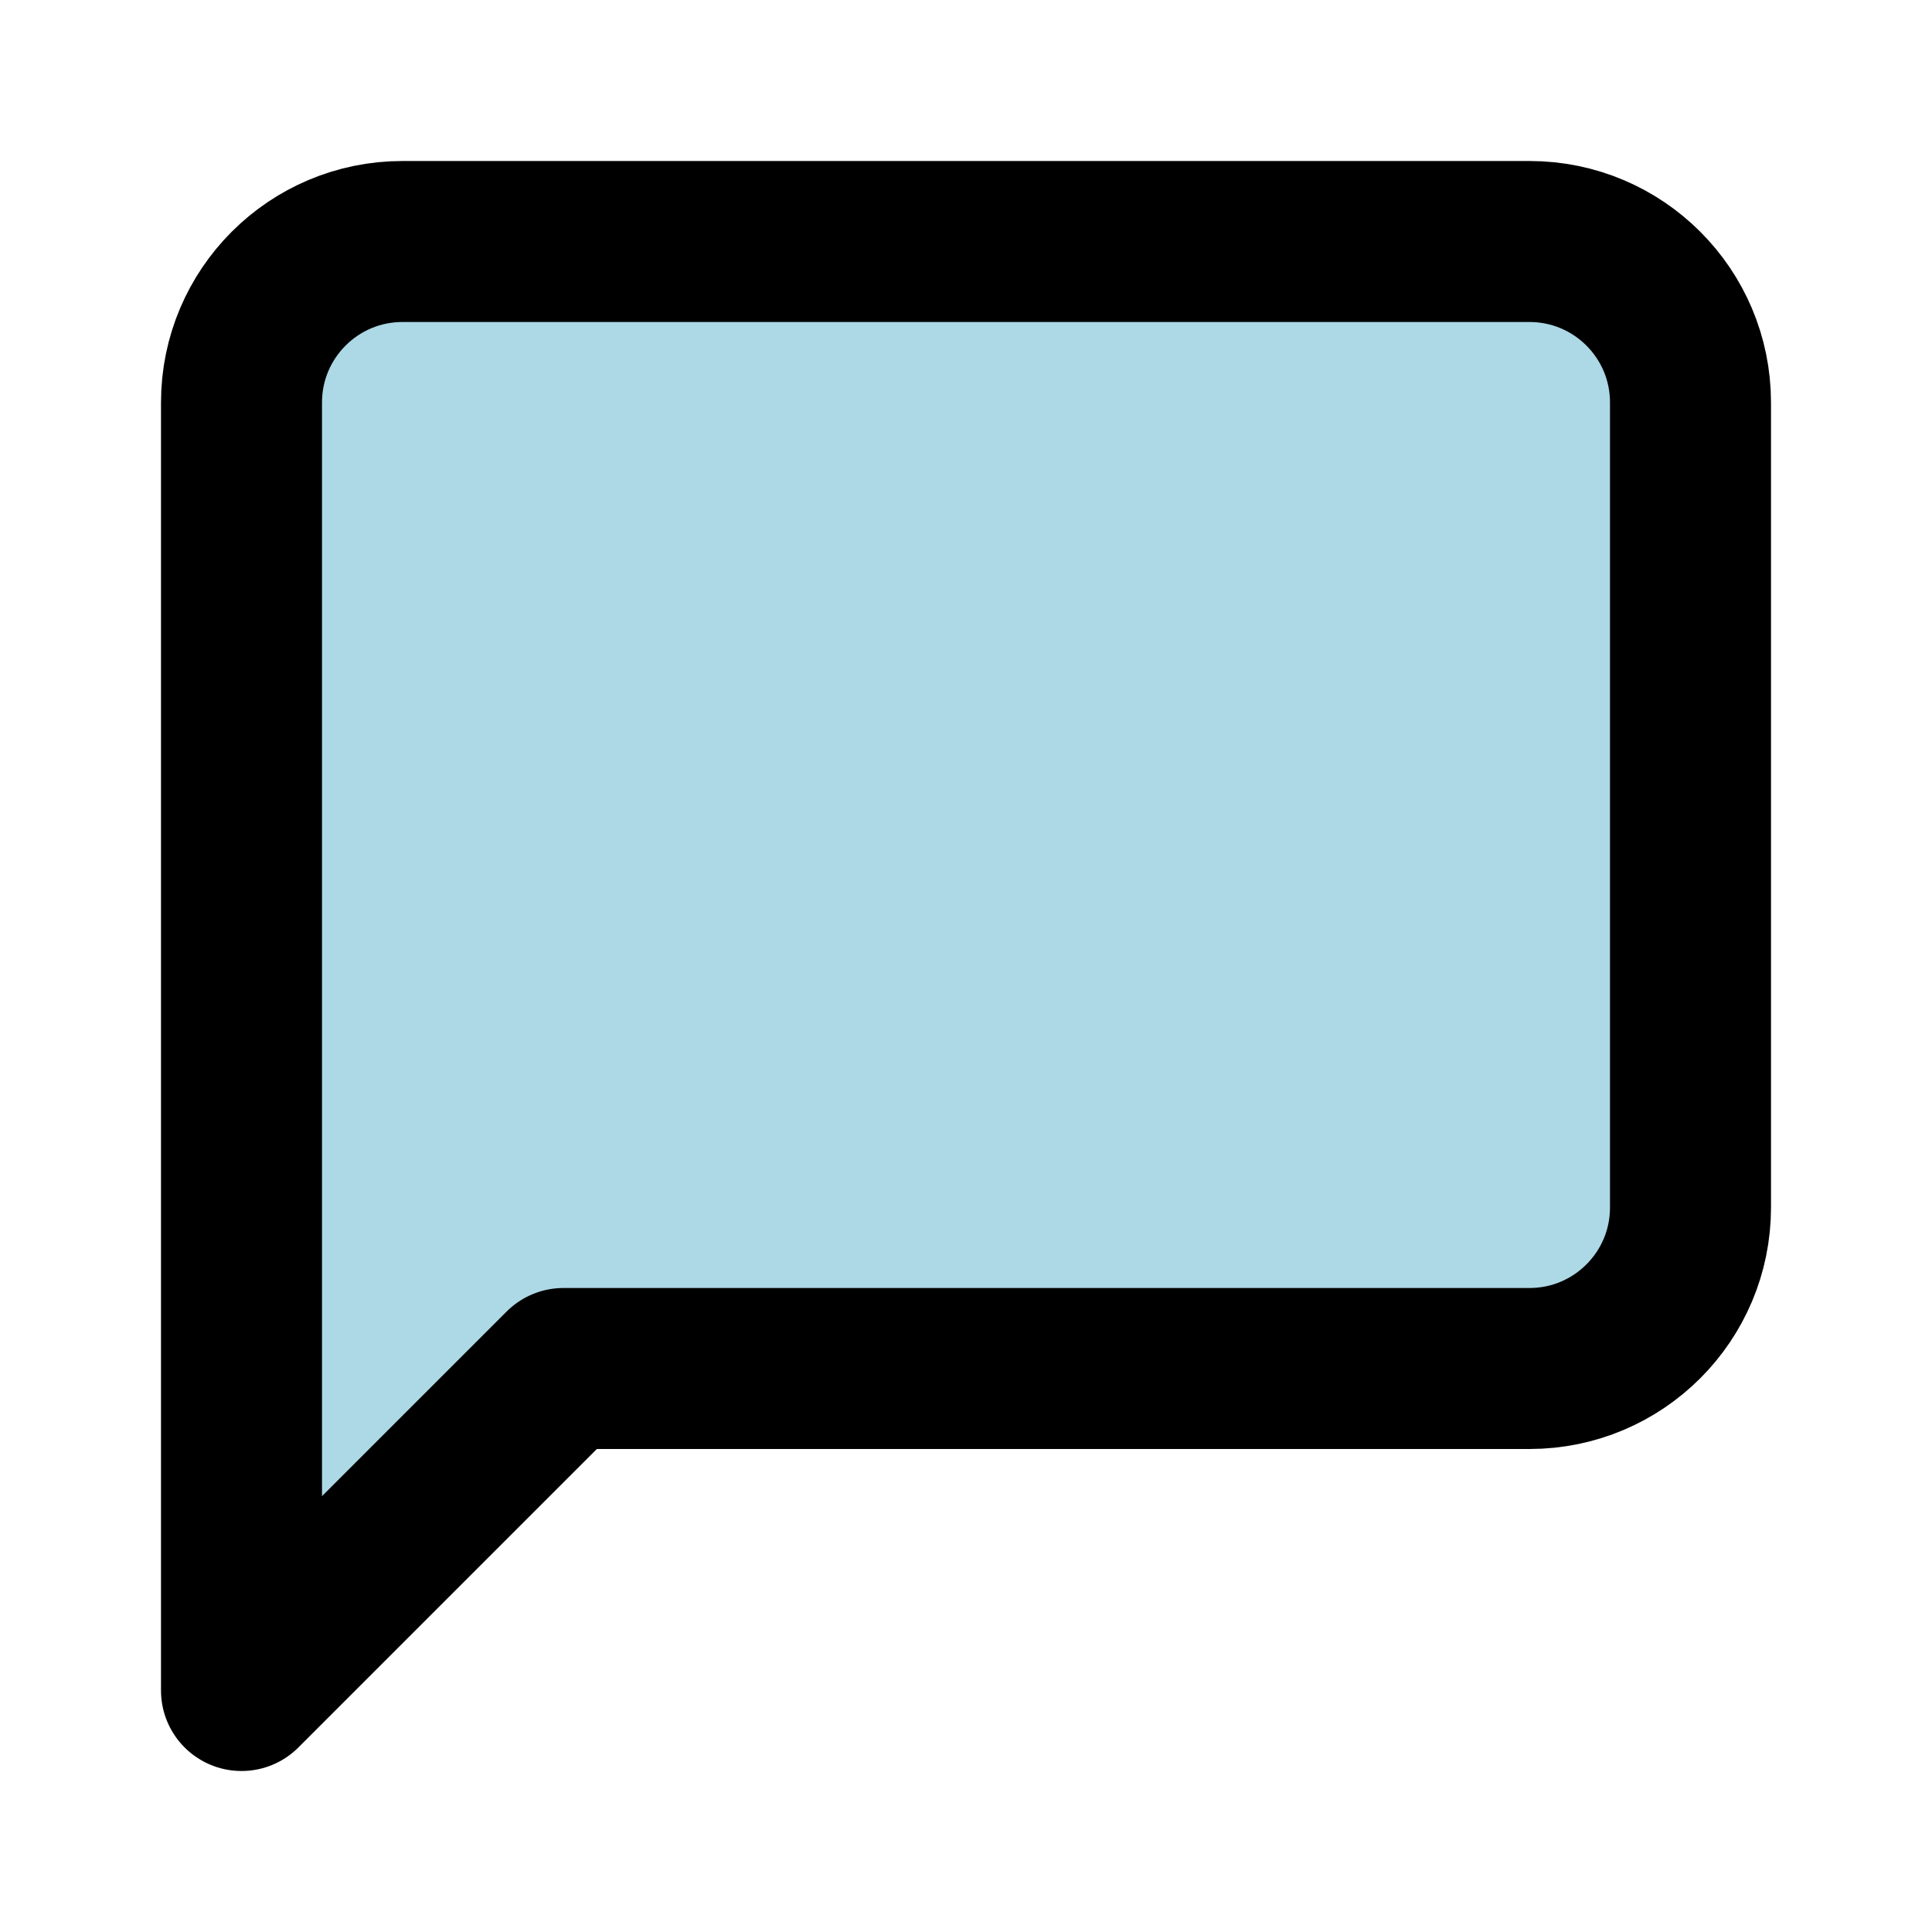
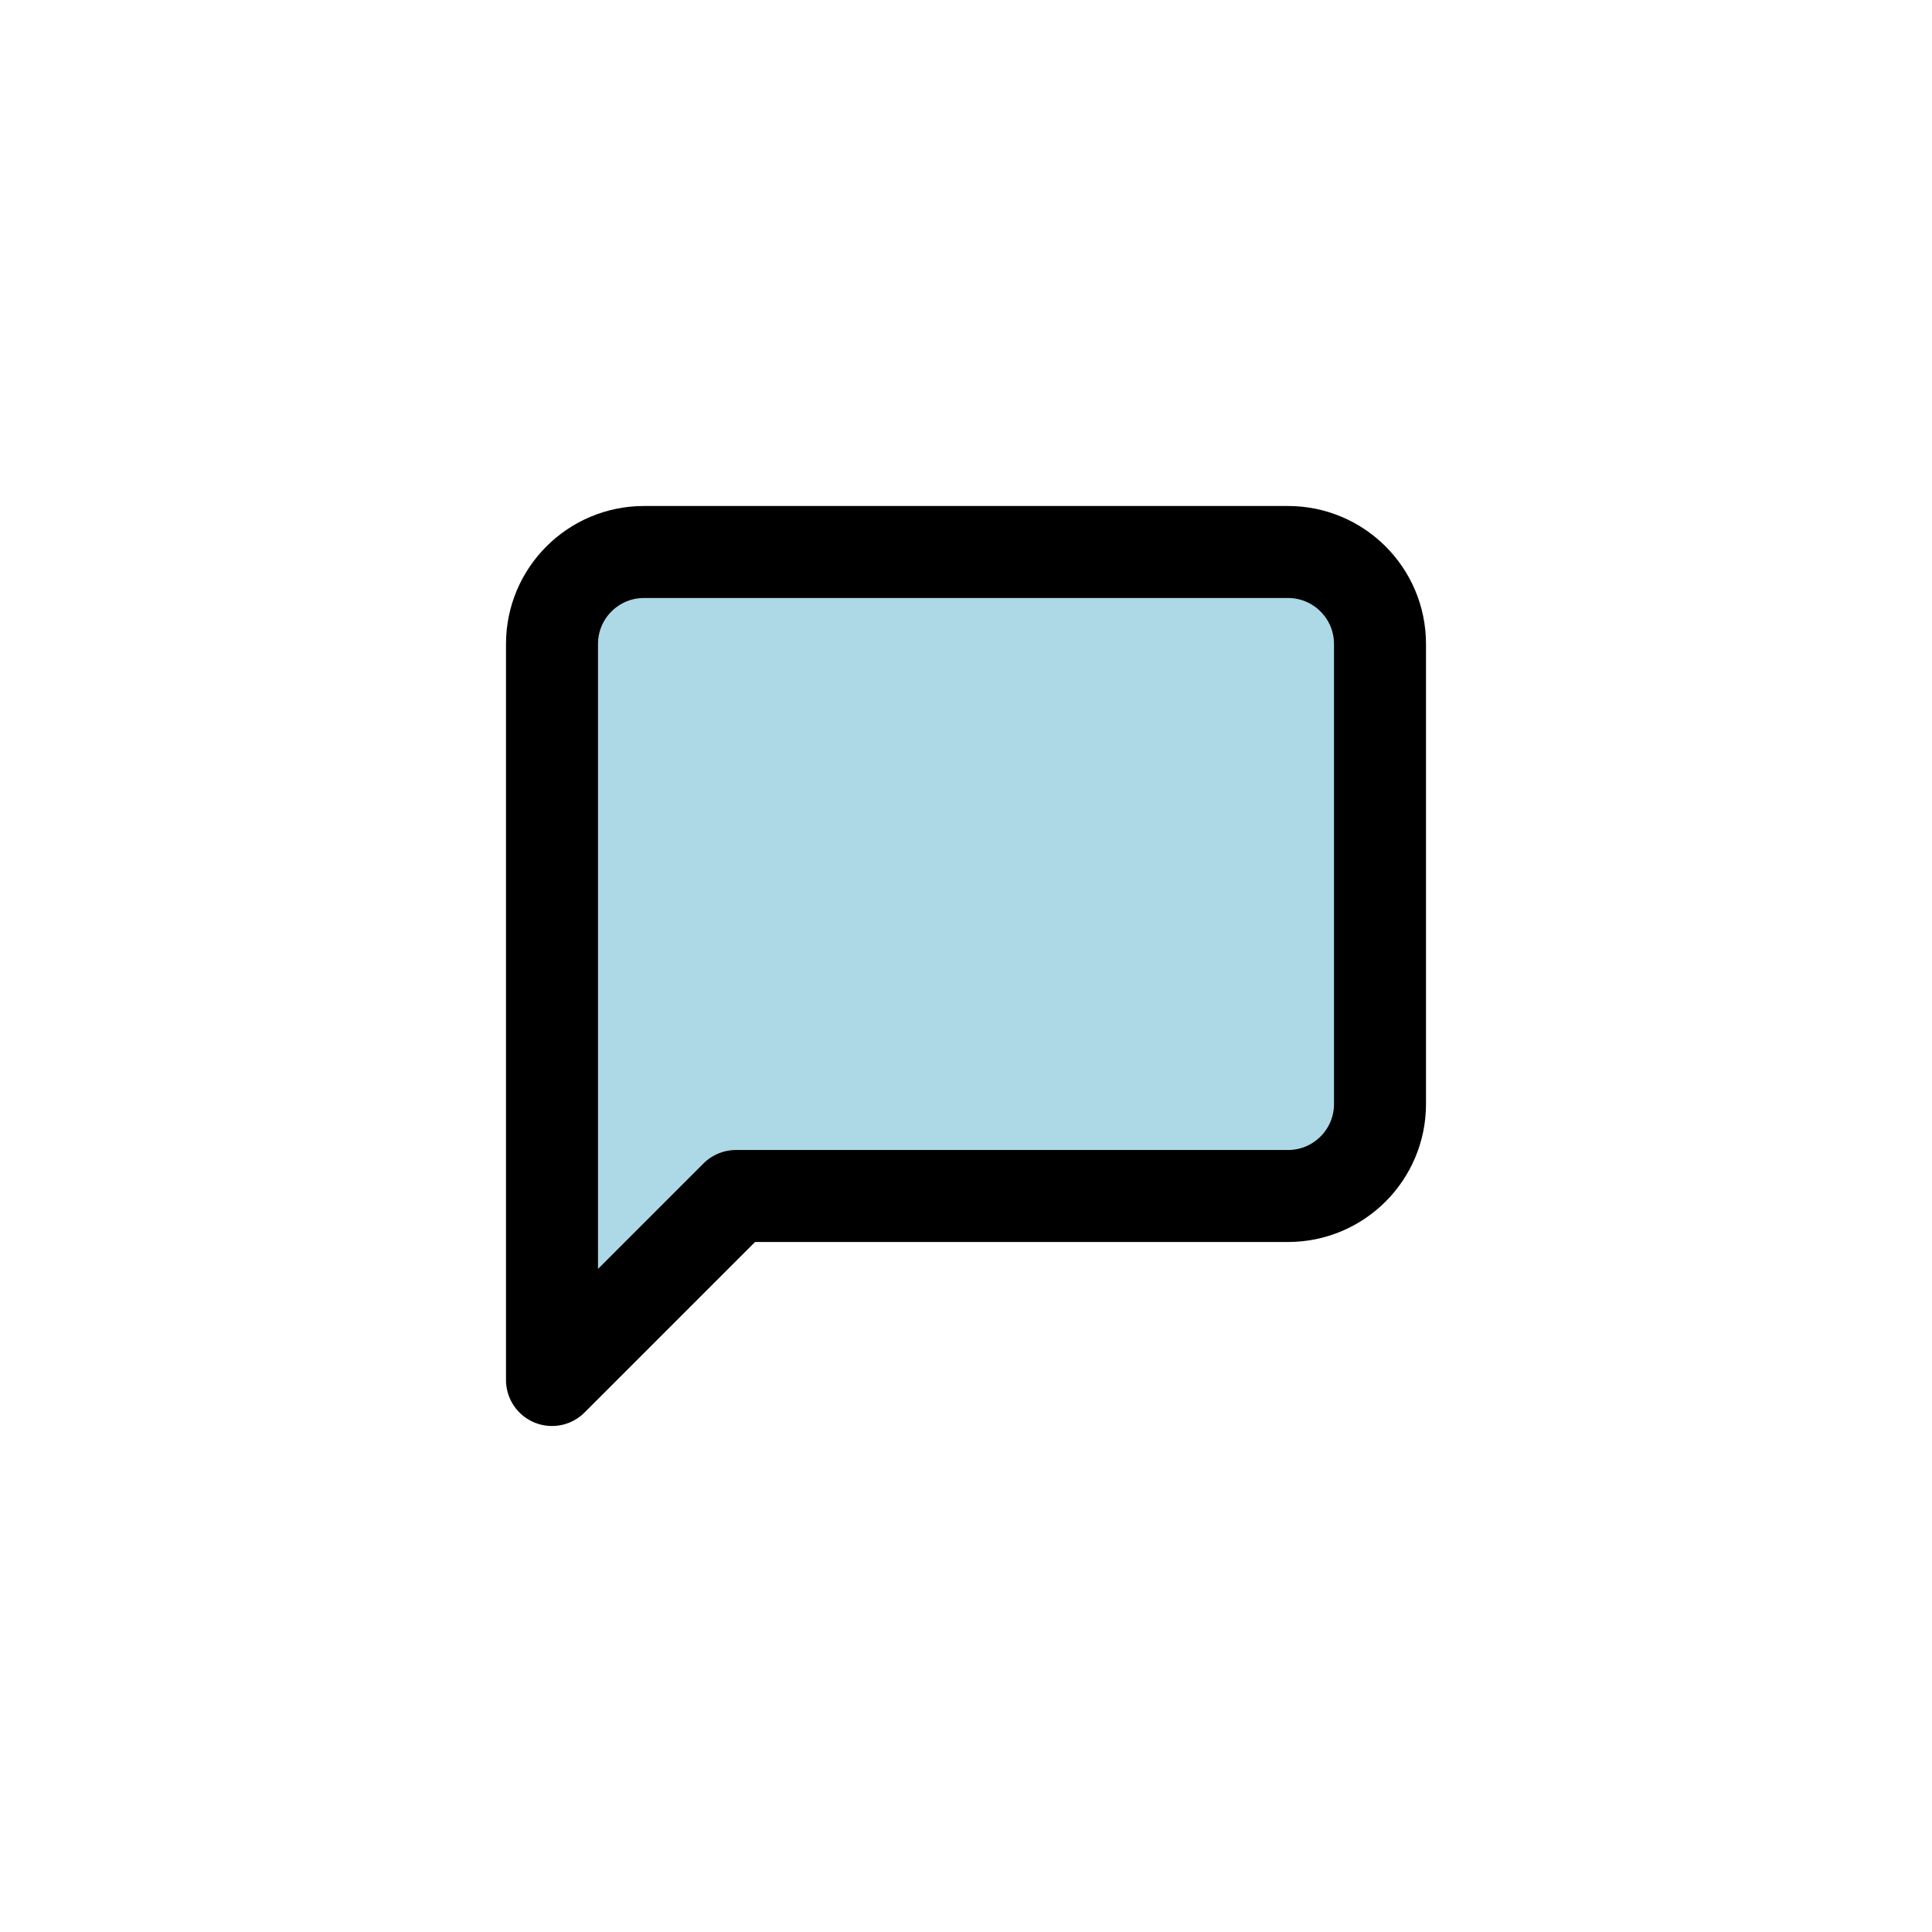
- <svg xmlns="http://www.w3.org/2000/svg" width="18" height="18" viewBox="0 0 24 24" fill="lightBlue" stroke="currentColor" stroke-width="2" stroke-linecap="round" stroke-linejoin="round" class="feather feather-message-square">
+ <svg xmlns="http://www.w3.org/2000/svg" width="35" height="35" viewBox="-9 -9 42 42" fill="lightBlue" stroke="currentColor" stroke-width="2" stroke-linecap="round" stroke-linejoin="round" class="feather feather-message-square">
  <path d="M21 15a2 2 0 0 1-2 2H7l-4 4V5a2 2 0 0 1 2-2h14a2 2 0 0 1 2 2z" />
</svg>
